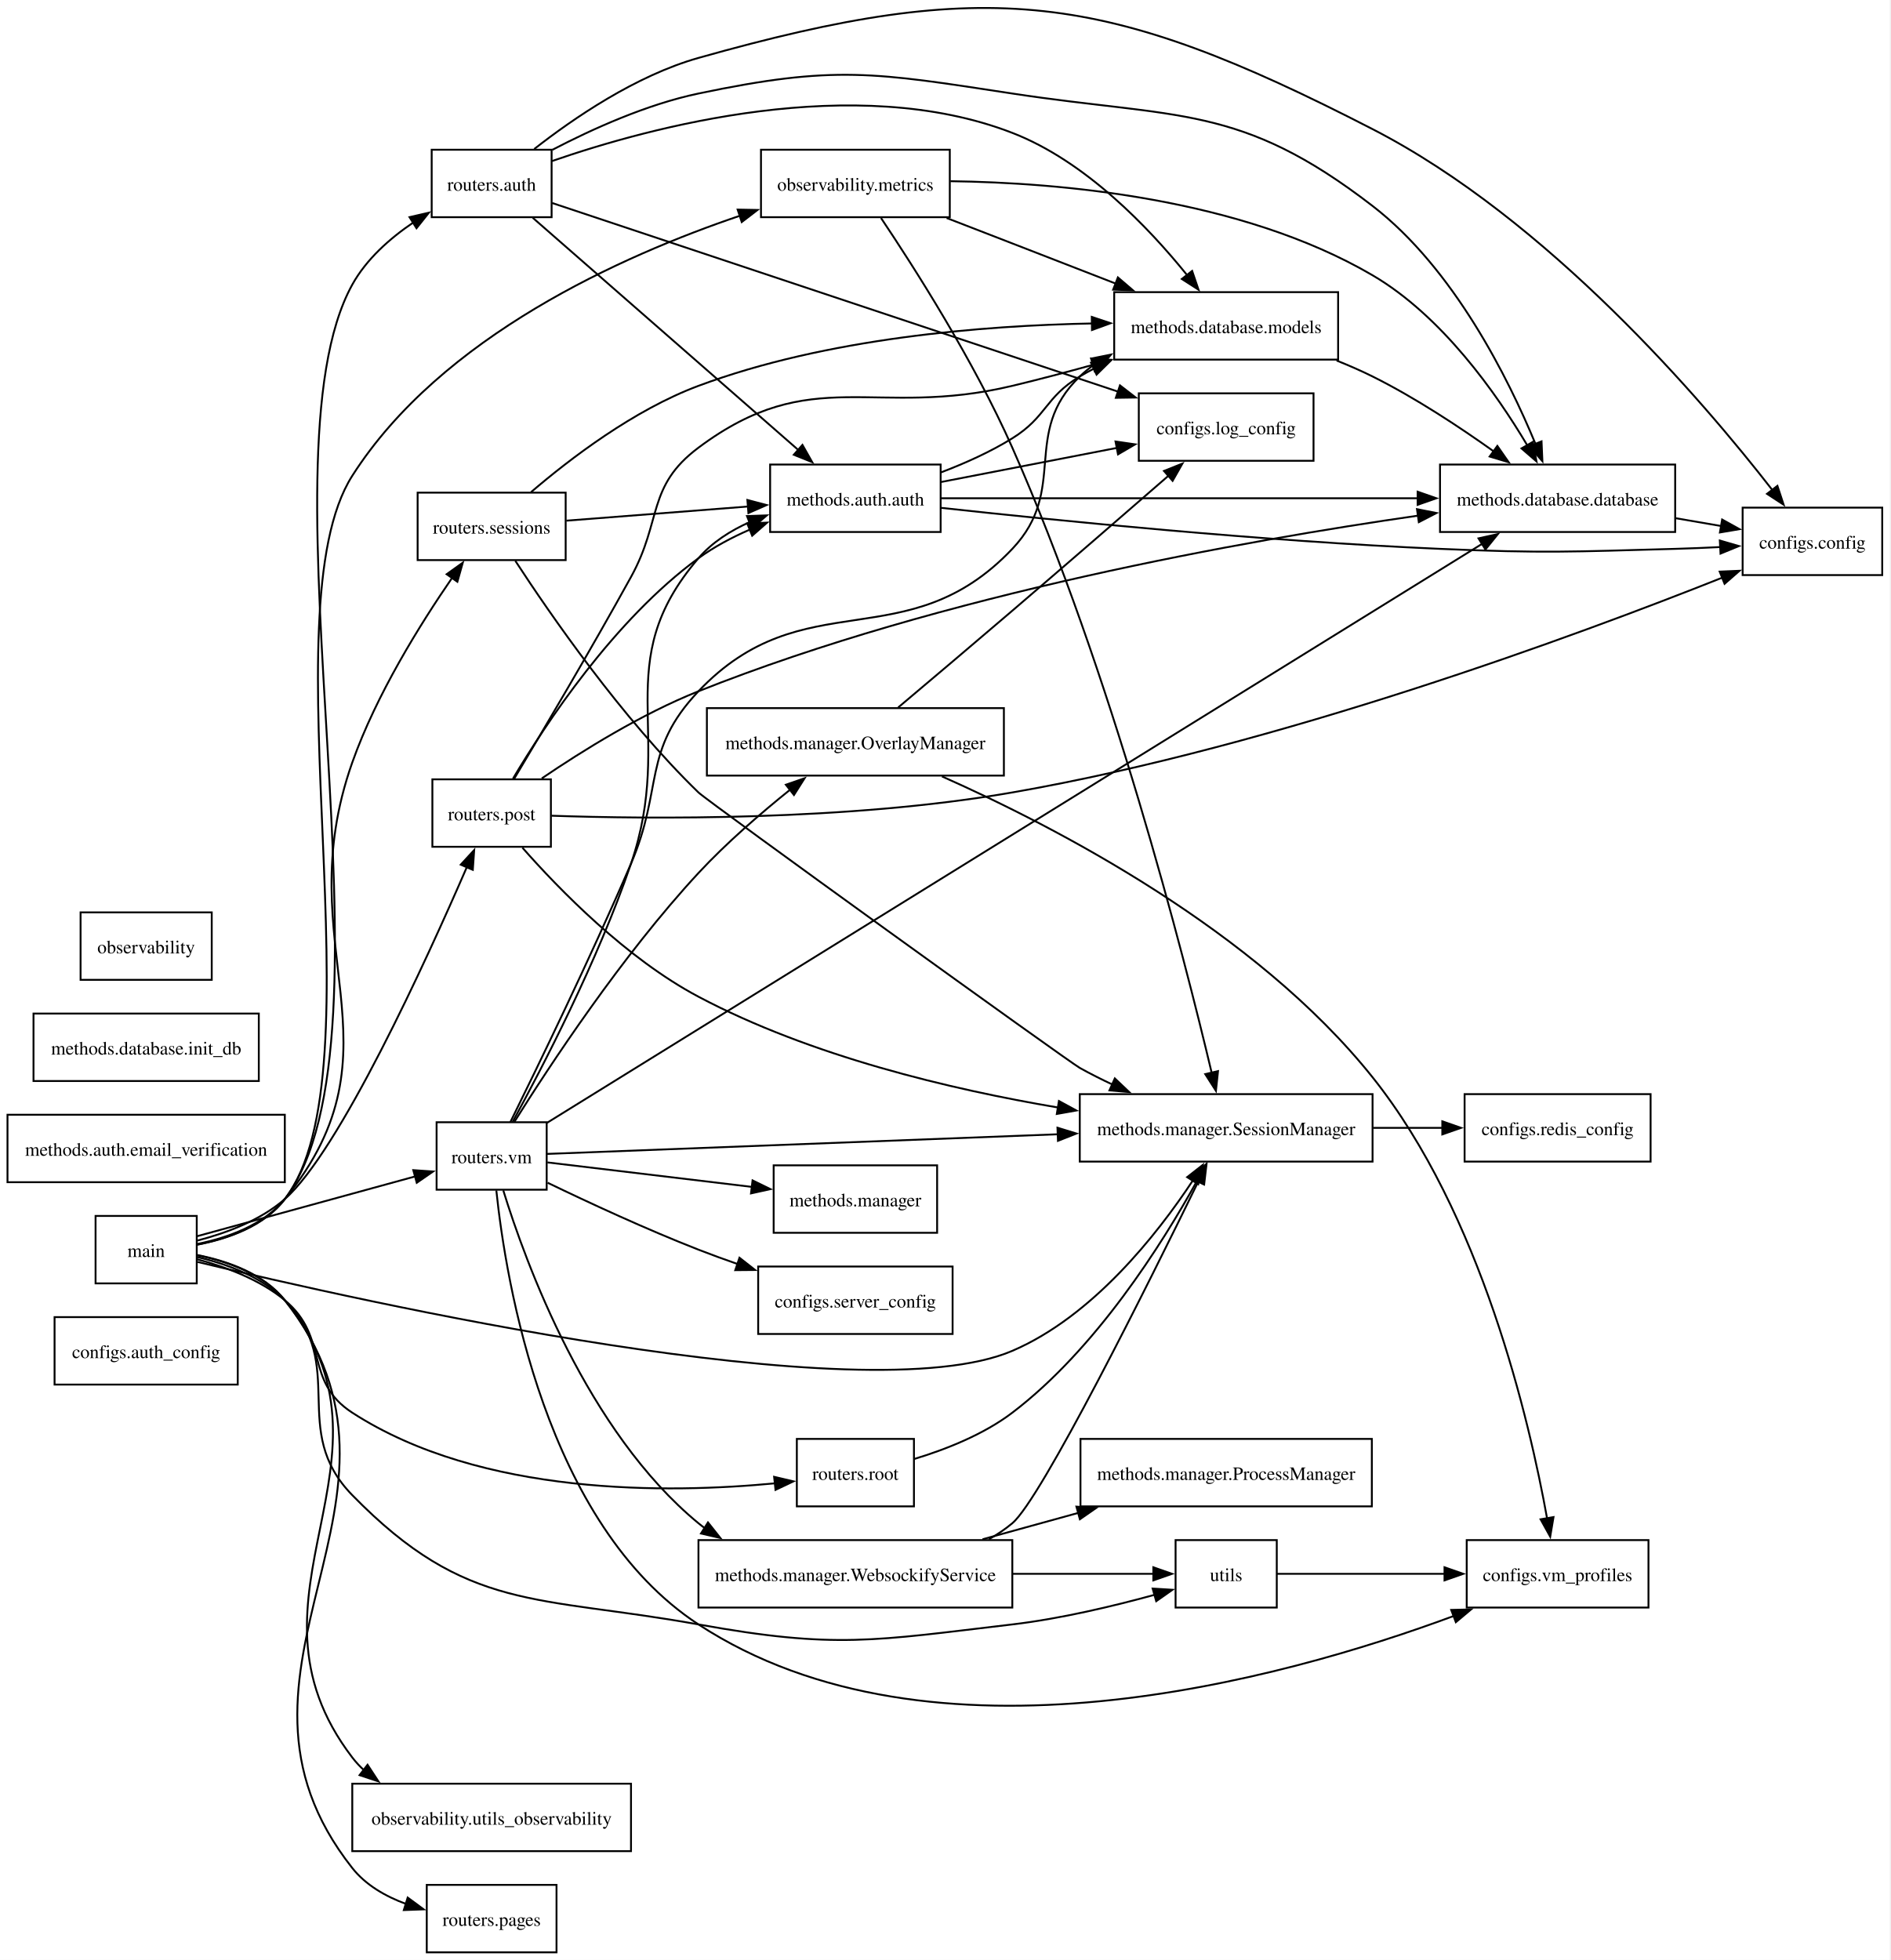
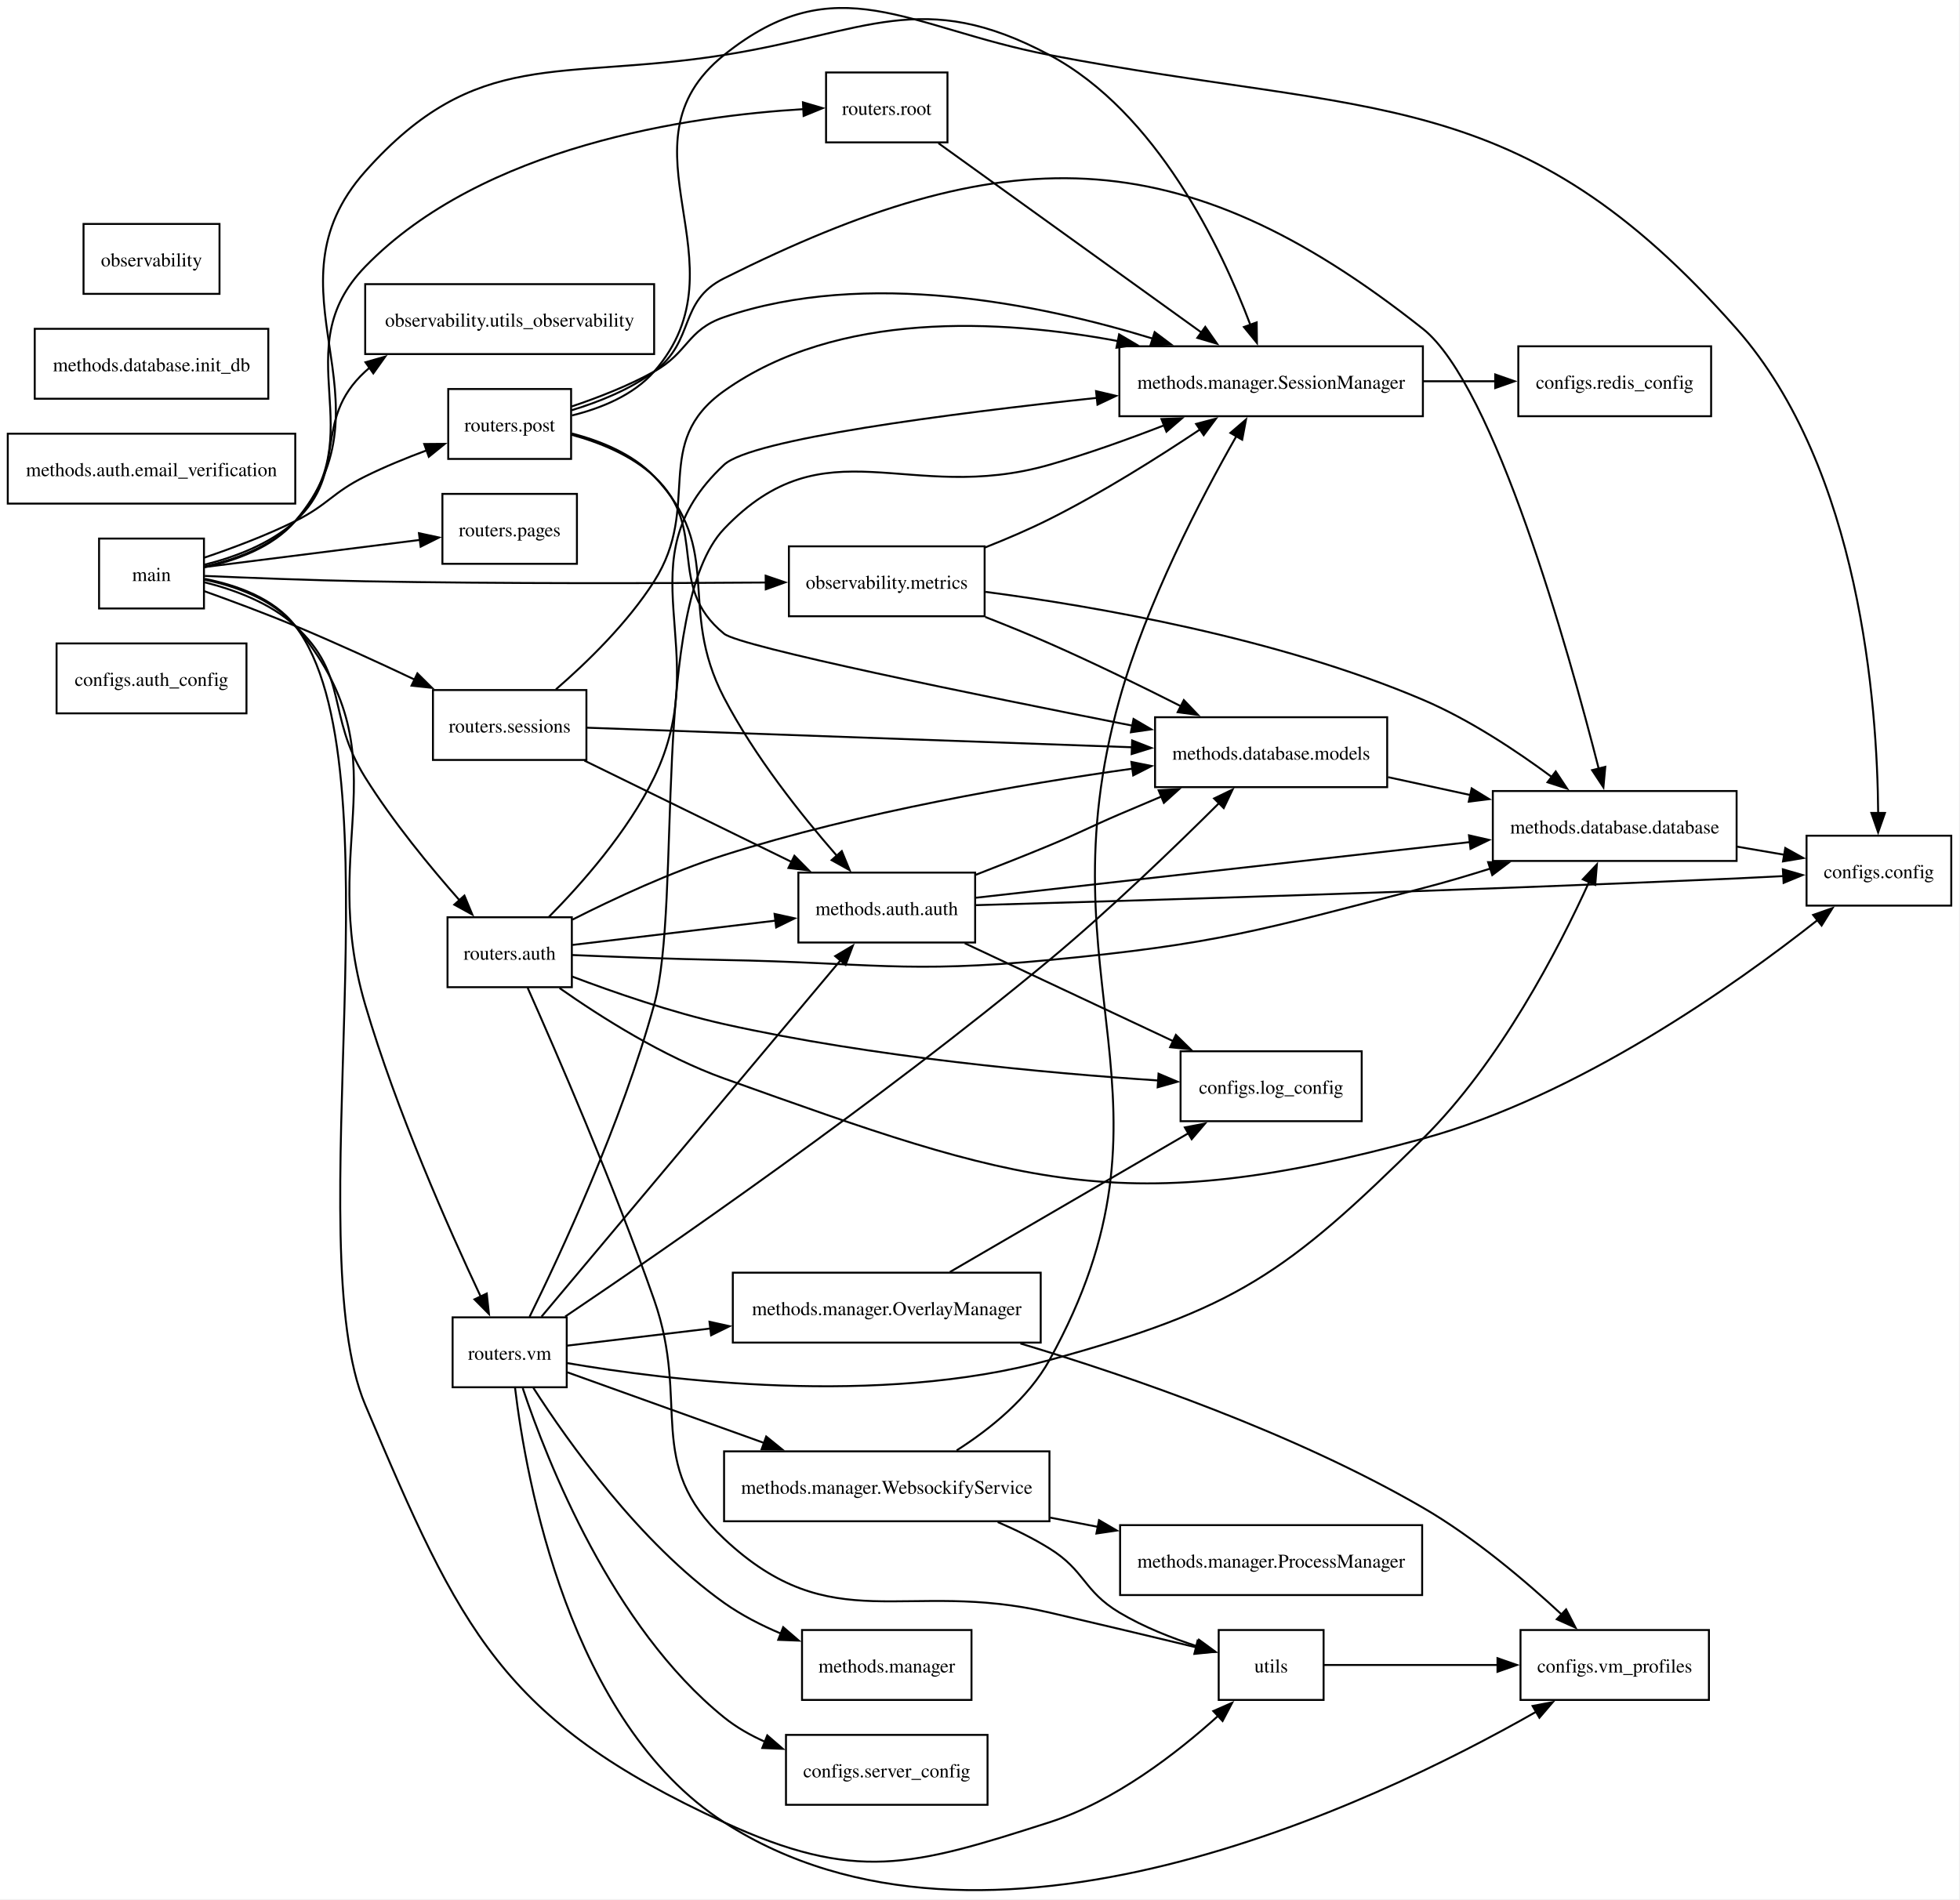
- <svg xmlns="http://www.w3.org/2000/svg" width="1009pt" height="1046pt" viewBox="0.00 0.00 1009.00 1046.00">
-   <g id="graph0" class="graph" transform="scale(1 1) rotate(0) translate(4 1041.91)">
-     <polygon fill="white" stroke="none" points="-4,4 -4,-1041.91 1004.5,-1041.91 1004.5,4 -4,4" />
+ <svg xmlns="http://www.w3.org/2000/svg" width="1009pt" height="978pt" viewBox="0.00 0.00 1009.00 978.00">
+   <g id="graph0" class="graph" transform="scale(1 1) rotate(0) translate(4 973.88)">
+     <polygon fill="white" stroke="none" points="-4,4 -4,-973.88 1004.5,-973.88 1004.5,4 -4,4" />
    <g id="node1" class="node">
-       <polygon fill="none" stroke="black" points="122.88,-339 25.12,-339 25.12,-303 122.88,-303 122.88,-339" />
-       <text xml:space="preserve" text-anchor="middle" x="74" y="-317.12" font-family="Times,serif" font-size="10.00">configs.auth_config</text>
+       <polygon fill="none" stroke="black" points="122.88,-642.57 25.12,-642.57 25.12,-606.57 122.88,-606.57 122.88,-642.57" />
+       <text xml:space="preserve" text-anchor="middle" x="74" y="-620.7" font-family="Times,serif" font-size="10.00">configs.auth_config</text>
    </g>
    <g id="node2" class="node">
-       <polygon fill="none" stroke="black" points="1000.5,-771 926,-771 926,-735 1000.5,-735 1000.5,-771" />
-       <text xml:space="preserve" text-anchor="middle" x="963.25" y="-749.12" font-family="Times,serif" font-size="10.00">configs.config</text>
+       <polygon fill="none" stroke="black" points="1000.5,-543.57 926,-543.57 926,-507.57 1000.5,-507.57 1000.5,-543.57" />
+       <text xml:space="preserve" text-anchor="middle" x="963.25" y="-521.7" font-family="Times,serif" font-size="10.00">configs.config</text>
    </g>
    <g id="node3" class="node">
-       <polygon fill="none" stroke="black" points="697,-832 603.75,-832 603.75,-796 697,-796 697,-832" />
-       <text xml:space="preserve" text-anchor="middle" x="650.38" y="-810.12" font-family="Times,serif" font-size="10.00">configs.log_config</text>
+       <polygon fill="none" stroke="black" points="697,-432.57 603.75,-432.57 603.75,-396.57 697,-396.57 697,-432.57" />
+       <text xml:space="preserve" text-anchor="middle" x="650.38" y="-410.7" font-family="Times,serif" font-size="10.00">configs.log_config</text>
    </g>
    <g id="node4" class="node">
-       <polygon fill="none" stroke="black" points="876.88,-458 777.62,-458 777.62,-422 876.88,-422 876.88,-458" />
-       <text xml:space="preserve" text-anchor="middle" x="827.25" y="-436.12" font-family="Times,serif" font-size="10.00">configs.redis_config</text>
+       <polygon fill="none" stroke="black" points="876.88,-795.57 777.62,-795.57 777.62,-759.57 876.88,-759.57 876.88,-795.57" />
+       <text xml:space="preserve" text-anchor="middle" x="827.25" y="-773.7" font-family="Times,serif" font-size="10.00">configs.redis_config</text>
    </g>
    <g id="node5" class="node">
-       <polygon fill="none" stroke="black" points="504.38,-366 400.62,-366 400.62,-330 504.38,-330 504.38,-366" />
-       <text xml:space="preserve" text-anchor="middle" x="452.5" y="-344.12" font-family="Times,serif" font-size="10.00">configs.server_config</text>
+       <polygon fill="none" stroke="black" points="504.38,-80.57 400.62,-80.57 400.62,-44.57 504.38,-44.57 504.38,-80.57" />
+       <text xml:space="preserve" text-anchor="middle" x="452.5" y="-58.7" font-family="Times,serif" font-size="10.00">configs.server_config</text>
    </g>
    <g id="node6" class="node">
-       <polygon fill="none" stroke="black" points="875.75,-220 778.75,-220 778.75,-184 875.75,-184 875.75,-220" />
-       <text xml:space="preserve" text-anchor="middle" x="827.25" y="-198.12" font-family="Times,serif" font-size="10.00">configs.vm_profiles</text>
+       <polygon fill="none" stroke="black" points="875.75,-134.57 778.75,-134.57 778.75,-98.57 875.75,-98.57 875.75,-134.57" />
+       <text xml:space="preserve" text-anchor="middle" x="827.25" y="-112.7" font-family="Times,serif" font-size="10.00">configs.vm_profiles</text>
    </g>
    <g id="node7" class="node">
-       <polygon fill="none" stroke="black" points="101,-393 47,-393 47,-357 101,-357 101,-393" />
-       <text xml:space="preserve" text-anchor="middle" x="74" y="-371.12" font-family="Times,serif" font-size="10.00">main</text>
+       <polygon fill="none" stroke="black" points="101,-696.57 47,-696.57 47,-660.57 101,-660.57 101,-696.57" />
+       <text xml:space="preserve" text-anchor="middle" x="74" y="-674.7" font-family="Times,serif" font-size="10.00">main</text>
    </g>
    <g id="node16" class="node">
-       <polygon fill="none" stroke="black" points="728.5,-458 572.25,-458 572.25,-422 728.5,-422 728.5,-458" />
-       <text xml:space="preserve" text-anchor="middle" x="650.38" y="-436.12" font-family="Times,serif" font-size="10.00">methods.manager.SessionManager</text>
+       <polygon fill="none" stroke="black" points="728.5,-795.57 572.25,-795.57 572.25,-759.57 728.5,-759.57 728.5,-795.57" />
+       <text xml:space="preserve" text-anchor="middle" x="650.38" y="-773.7" font-family="Times,serif" font-size="10.00">methods.manager.SessionManager</text>
    </g>
    <g id="edge1" class="edge">
-       <path fill="none" stroke="black" d="M101.47,-368.44C187.29,-347.71 456.88,-286.94 536.25,-321 579.13,-339.4 613.43,-382.93 632.59,-411.92" />
-       <polygon fill="black" stroke="black" points="629.56,-413.7 637.9,-420.23 635.46,-409.92 629.56,-413.7" />
+       <path fill="none" stroke="black" d="M101.28,-681.82C117.08,-685.16 136.33,-691.91 148,-705.57 200.99,-767.61 129.77,-824.62 184,-885.57 241.39,-950.08 283.48,-932.08 368.75,-945.57 442.28,-957.22 470.53,-980.55 536.25,-945.57 591.6,-916.12 624.73,-846.19 639.74,-806.46" />
+       <polygon fill="black" stroke="black" points="642.94,-807.89 643.06,-797.3 636.36,-805.51 642.94,-807.89" />
    </g>
    <g id="node19" class="node">
-       <polygon fill="none" stroke="black" points="502.88,-962 402.12,-962 402.12,-926 502.88,-926 502.88,-962" />
-       <text xml:space="preserve" text-anchor="middle" x="452.5" y="-940.12" font-family="Times,serif" font-size="10.00">observability.metrics</text>
+       <polygon fill="none" stroke="black" points="502.88,-692.57 402.12,-692.57 402.12,-656.57 502.88,-656.57 502.88,-692.57" />
+       <text xml:space="preserve" text-anchor="middle" x="452.5" y="-670.7" font-family="Times,serif" font-size="10.00">observability.metrics</text>
    </g>
    <g id="edge2" class="edge">
-       <path fill="none" stroke="black" d="M101.42,-377.77C117.49,-380.91 136.97,-387.64 148,-402 200.46,-470.33 137.66,-715.37 184,-788 231.43,-862.33 327.88,-905.45 391.08,-926.84" />
-       <polygon fill="black" stroke="black" points="389.66,-930.06 400.26,-929.86 391.85,-923.41 389.66,-930.06" />
+       <path fill="none" stroke="black" d="M101.42,-677.33C123.49,-676.36 155.79,-675.09 184,-674.57 254.73,-673.28 335.99,-673.52 390.22,-673.94" />
+       <polygon fill="black" stroke="black" points="390.16,-677.44 400.19,-674.02 390.22,-670.44 390.16,-677.44" />
    </g>
    <g id="node20" class="node">
-       <polygon fill="none" stroke="black" points="332.75,-90 184,-90 184,-54 332.75,-54 332.75,-90" />
-       <text xml:space="preserve" text-anchor="middle" x="258.38" y="-68.12" font-family="Times,serif" font-size="10.00">observability.utils_observability</text>
+       <polygon fill="none" stroke="black" points="332.75,-827.57 184,-827.57 184,-791.57 332.75,-791.57 332.75,-827.57" />
+       <text xml:space="preserve" text-anchor="middle" x="258.38" y="-805.7" font-family="Times,serif" font-size="10.00">observability.utils_observability</text>
    </g>
    <g id="edge3" class="edge">
-       <path fill="none" stroke="black" d="M101.16,-372.03C117.13,-368.8 136.59,-362.06 148,-348 217.06,-262.87 117.4,-191.06 184,-104 185.94,-101.46 188.12,-99.13 190.49,-96.97" />
-       <polygon fill="black" stroke="black" points="192.15,-100.11 197.95,-91.24 187.89,-94.56 192.15,-100.11" />
+       <path fill="none" stroke="black" d="M101.25,-683.11C116.45,-686.9 135.07,-693.68 148,-705.57 175.8,-731.16 156.18,-757.02 184,-782.57 184.77,-783.28 185.55,-783.96 186.35,-784.63" />
+       <polygon fill="black" stroke="black" points="184.14,-787.35 194.33,-790.26 188.18,-781.63 184.14,-787.35" />
    </g>
    <g id="node21" class="node">
-       <polygon fill="none" stroke="black" points="290.38,-962 226.38,-962 226.38,-926 290.38,-926 290.38,-962" />
-       <text xml:space="preserve" text-anchor="middle" x="258.38" y="-940.12" font-family="Times,serif" font-size="10.00">routers.auth</text>
+       <polygon fill="none" stroke="black" points="290.38,-501.57 226.38,-501.57 226.38,-465.57 290.38,-465.57 290.38,-501.57" />
+       <text xml:space="preserve" text-anchor="middle" x="258.38" y="-479.7" font-family="Times,serif" font-size="10.00">routers.auth</text>
    </g>
    <g id="edge4" class="edge">
-       <path fill="none" stroke="black" d="M101.16,-377.62C117.33,-380.71 137.03,-387.42 148,-402 213.38,-488.89 131.39,-794.83 184,-890 191.5,-903.57 204.01,-914.66 216.6,-923.19" />
-       <polygon fill="black" stroke="black" points="214.55,-926.03 224.88,-928.4 218.28,-920.11 214.55,-926.03" />
+       <path fill="none" stroke="black" d="M101.27,-674.06C116.48,-670.28 135.1,-663.5 148,-651.57 176.03,-625.65 163.78,-605.96 184,-573.57 198.18,-550.86 217.41,-527.48 232.62,-510.25" />
+       <polygon fill="black" stroke="black" points="235.08,-512.74 239.15,-502.96 229.87,-508.07 235.08,-512.74" />
    </g>
    <g id="node22" class="node">
-       <polygon fill="none" stroke="black" points="293,-36 223.75,-36 223.75,0 293,0 293,-36" />
-       <text xml:space="preserve" text-anchor="middle" x="258.38" y="-14.12" font-family="Times,serif" font-size="10.00">routers.pages</text>
+       <polygon fill="none" stroke="black" points="293,-719.57 223.75,-719.57 223.75,-683.57 293,-683.57 293,-719.57" />
+       <text xml:space="preserve" text-anchor="middle" x="258.38" y="-697.7" font-family="Times,serif" font-size="10.00">routers.pages</text>
    </g>
    <g id="edge5" class="edge">
-       <path fill="none" stroke="black" d="M101.3,-372.14C117.32,-368.95 136.79,-362.22 148,-348 231.94,-241.48 99.97,-151.45 184,-45 191.19,-35.89 201.76,-29.85 212.66,-25.85" />
-       <polygon fill="black" stroke="black" points="213.57,-29.23 222.1,-22.94 211.51,-22.55 213.57,-29.23" />
+       <path fill="none" stroke="black" d="M101.13,-681.87C130.07,-685.52 177.24,-691.47 212.19,-695.88" />
+       <polygon fill="black" stroke="black" points="211.67,-699.34 222.03,-697.12 212.55,-692.39 211.67,-699.34" />
    </g>
    <g id="node23" class="node">
-       <polygon fill="none" stroke="black" points="290,-626 226.75,-626 226.75,-590 290,-590 290,-626" />
-       <text xml:space="preserve" text-anchor="middle" x="258.38" y="-604.12" font-family="Times,serif" font-size="10.00">routers.post</text>
+       <polygon fill="none" stroke="black" points="290,-773.57 226.75,-773.57 226.75,-737.57 290,-737.57 290,-773.57" />
+       <text xml:space="preserve" text-anchor="middle" x="258.38" y="-751.7" font-family="Times,serif" font-size="10.00">routers.post</text>
    </g>
    <g id="edge6" class="edge">
-       <path fill="none" stroke="black" d="M101.38,-379.87C116.44,-383.76 134.88,-390.53 148,-402 176.98,-427.34 223.24,-528.66 245.13,-579.13" />
-       <polygon fill="black" stroke="black" points="241.89,-580.46 249.06,-588.26 248.32,-577.69 241.89,-580.46" />
+       <path fill="none" stroke="black" d="M101.24,-686.76C115.4,-691.55 133,-698.12 148,-705.57 165,-714.03 166.99,-720.14 184,-728.57 194.02,-733.54 205.19,-738.11 215.73,-742.02" />
+       <polygon fill="black" stroke="black" points="214.39,-745.26 224.99,-745.34 216.75,-738.67 214.39,-745.26" />
    </g>
    <g id="node24" class="node">
-       <polygon fill="none" stroke="black" points="483.75,-274 421.25,-274 421.25,-238 483.75,-238 483.75,-274" />
-       <text xml:space="preserve" text-anchor="middle" x="452.5" y="-252.12" font-family="Times,serif" font-size="10.00">routers.root</text>
+       <polygon fill="none" stroke="black" points="483.75,-936.57 421.25,-936.57 421.25,-900.57 483.75,-900.57 483.75,-936.57" />
+       <text xml:space="preserve" text-anchor="middle" x="452.5" y="-914.7" font-family="Times,serif" font-size="10.00">routers.root</text>
    </g>
    <g id="edge7" class="edge">
-       <path fill="none" stroke="black" d="M101.17,-369.87C116.15,-365.9 134.58,-359.13 148,-348 171.94,-328.15 157.9,-304.91 184,-288 253.09,-243.26 353.6,-244.91 409.68,-250.31" />
-       <polygon fill="black" stroke="black" points="409.13,-253.77 419.44,-251.35 409.87,-246.81 409.13,-253.77" />
+       <path fill="none" stroke="black" d="M101.3,-682.19C116.91,-685.66 135.94,-692.43 148,-705.57 188.82,-750.07 141.93,-793.26 184,-836.57 244.47,-898.84 350.85,-914.13 409.59,-917.69" />
+       <polygon fill="black" stroke="black" points="409.35,-921.18 419.51,-918.2 409.7,-914.19 409.35,-921.18" />
    </g>
    <g id="node25" class="node">
-       <polygon fill="none" stroke="black" points="297.88,-779 218.88,-779 218.88,-743 297.88,-743 297.88,-779" />
-       <text xml:space="preserve" text-anchor="middle" x="258.38" y="-757.12" font-family="Times,serif" font-size="10.00">routers.sessions</text>
+       <polygon fill="none" stroke="black" points="297.88,-618.57 218.88,-618.57 218.88,-582.57 297.88,-582.57 297.88,-618.57" />
+       <text xml:space="preserve" text-anchor="middle" x="258.38" y="-596.7" font-family="Times,serif" font-size="10.00">routers.sessions</text>
    </g>
    <g id="edge8" class="edge">
-       <path fill="none" stroke="black" d="M101.49,-378.07C117.37,-381.34 136.63,-388.08 148,-402 214.29,-483.15 149.02,-536.23 184,-635 196.85,-671.28 220.32,-708.91 237.26,-733.49" />
-       <polygon fill="black" stroke="black" points="234.37,-735.46 242.98,-741.63 240.09,-731.44 234.37,-735.46" />
+       <path fill="none" stroke="black" d="M101.22,-669.47C115.21,-664.46 132.66,-657.97 148,-651.57 168.39,-643.07 190.55,-632.91 209.55,-623.91" />
+       <polygon fill="black" stroke="black" points="210.87,-627.16 218.39,-619.7 207.85,-620.84 210.87,-627.16" />
    </g>
    <g id="node26" class="node">
-       <polygon fill="none" stroke="black" points="287.75,-443 229,-443 229,-407 287.75,-407 287.75,-443" />
-       <text xml:space="preserve" text-anchor="middle" x="258.38" y="-421.12" font-family="Times,serif" font-size="10.00">routers.vm</text>
+       <polygon fill="none" stroke="black" points="287.75,-295.57 229,-295.57 229,-259.57 287.75,-259.57 287.75,-295.57" />
+       <text xml:space="preserve" text-anchor="middle" x="258.38" y="-273.7" font-family="Times,serif" font-size="10.00">routers.vm</text>
    </g>
    <g id="edge9" class="edge">
-       <path fill="none" stroke="black" d="M101.13,-382.16C131.61,-390.52 182.34,-404.43 217.69,-414.12" />
-       <polygon fill="black" stroke="black" points="216.56,-417.44 227.13,-416.71 218.41,-410.69 216.56,-417.44" />
+       <path fill="none" stroke="black" d="M101.35,-675.39C117.18,-672.08 136.43,-665.33 148,-651.57 204.75,-584.14 159.15,-541.13 184,-456.57 200.06,-401.91 227.06,-341.09 243.44,-306.28" />
+       <polygon fill="black" stroke="black" points="246.58,-307.83 247.71,-297.3 240.26,-304.83 246.58,-307.83" />
    </g>
    <g id="node27" class="node">
-       <polygon fill="none" stroke="black" points="677.38,-220 623.38,-220 623.38,-184 677.38,-184 677.38,-220" />
-       <text xml:space="preserve" text-anchor="middle" x="650.38" y="-198.12" font-family="Times,serif" font-size="10.00">utils</text>
+       <polygon fill="none" stroke="black" points="677.38,-134.57 623.38,-134.57 623.38,-98.57 677.38,-98.57 677.38,-134.57" />
+       <text xml:space="preserve" text-anchor="middle" x="650.38" y="-112.7" font-family="Times,serif" font-size="10.00">utils</text>
    </g>
    <g id="edge10" class="edge">
-       <path fill="none" stroke="black" d="M101.36,-371.02C116.79,-367.42 135.62,-360.65 148,-348 182.22,-313.05 149.83,-279 184,-244 245.22,-181.28 282.5,-190.58 368.75,-175 442.01,-161.77 462.32,-166.3 536.25,-175 562.04,-178.03 590.46,-184.83 612.36,-190.85" />
-       <polygon fill="black" stroke="black" points="611.14,-194.14 621.72,-193.49 613.04,-187.4 611.14,-194.14" />
+       <path fill="none" stroke="black" d="M101.44,-675.82C117.51,-672.68 137,-665.96 148,-651.57 202.36,-580.51 149.18,-332.99 184,-250.57 233.03,-134.52 254.26,-88.15 368.75,-35.57 436.4,-4.51 465.37,-12.82 536.25,-35.57 569.8,-46.35 601.86,-71.15 623.22,-90.49" />
+       <polygon fill="black" stroke="black" points="620.6,-92.84 630.31,-97.09 625.37,-87.72 620.6,-92.84" />
    </g>
    <g id="node8" class="node">
-       <polygon fill="none" stroke="black" points="498,-794 407,-794 407,-758 498,-758 498,-794" />
-       <text xml:space="preserve" text-anchor="middle" x="452.5" y="-772.12" font-family="Times,serif" font-size="10.00">methods.auth.auth</text>
+       <polygon fill="none" stroke="black" points="498,-524.57 407,-524.57 407,-488.57 498,-488.57 498,-524.57" />
+       <text xml:space="preserve" text-anchor="middle" x="452.5" y="-502.7" font-family="Times,serif" font-size="10.00">methods.auth.auth</text>
    </g>
    <g id="edge11" class="edge">
-       <path fill="none" stroke="black" d="M498.49,-770.86C558.89,-764.25 669.61,-753.11 764.5,-749 820.23,-746.59 834.24,-747.46 890,-749 897.85,-749.22 906.18,-749.57 914.28,-749.97" />
-       <polygon fill="black" stroke="black" points="913.83,-753.45 924,-750.49 914.2,-746.46 913.83,-753.45" />
+       <path fill="none" stroke="black" d="M498.44,-507.81C577.59,-510.05 747.02,-515.16 890,-521.57 897.85,-521.93 906.17,-522.35 914.27,-522.78" />
+       <polygon fill="black" stroke="black" points="913.81,-526.26 923.99,-523.31 914.2,-519.27 913.81,-526.26" />
    </g>
    <g id="edge12" class="edge">
-       <path fill="none" stroke="black" d="M498.44,-784.72C526.28,-790.12 562.3,-797.11 592.17,-802.9" />
-       <polygon fill="black" stroke="black" points="591.32,-806.3 601.8,-804.77 592.65,-799.43 591.32,-806.3" />
+       <path fill="none" stroke="black" d="M492.67,-488.18C523.49,-473.7 566.65,-453.43 599.87,-437.83" />
+       <polygon fill="black" stroke="black" points="601.34,-441 608.91,-433.58 598.37,-434.67 601.34,-441" />
    </g>
    <g id="node10" class="node">
-       <polygon fill="none" stroke="black" points="890,-794 764.5,-794 764.5,-758 890,-758 890,-794" />
-       <text xml:space="preserve" text-anchor="middle" x="827.25" y="-772.12" font-family="Times,serif" font-size="10.00">methods.database.database</text>
+       <polygon fill="none" stroke="black" points="890,-566.57 764.5,-566.57 764.5,-530.57 890,-530.57 890,-566.57" />
+       <text xml:space="preserve" text-anchor="middle" x="827.25" y="-544.7" font-family="Times,serif" font-size="10.00">methods.database.database</text>
    </g>
    <g id="edge13" class="edge">
-       <path fill="none" stroke="black" d="M498.46,-776C561.54,-776 677.06,-776 752.74,-776" />
-       <polygon fill="black" stroke="black" points="752.55,-779.5 762.55,-776 752.55,-772.5 752.55,-779.5" />
+       <path fill="none" stroke="black" d="M498.46,-511.64C561.54,-518.75 677.06,-531.76 752.74,-540.29" />
+       <polygon fill="black" stroke="black" points="752.23,-543.76 762.56,-541.4 753.02,-536.8 752.23,-543.76" />
    </g>
    <g id="node12" class="node">
-       <polygon fill="none" stroke="black" points="710.12,-886 590.62,-886 590.62,-850 710.12,-850 710.12,-886" />
-       <text xml:space="preserve" text-anchor="middle" x="650.38" y="-864.12" font-family="Times,serif" font-size="10.00">methods.database.models</text>
+       <polygon fill="none" stroke="black" points="710.12,-604.57 590.62,-604.57 590.62,-568.57 710.12,-568.57 710.12,-604.57" />
+       <text xml:space="preserve" text-anchor="middle" x="650.38" y="-582.7" font-family="Times,serif" font-size="10.00">methods.database.models</text>
    </g>
    <g id="edge14" class="edge">
-       <path fill="none" stroke="black" d="M498.33,-789.86C511.05,-794.7 524.6,-800.77 536.25,-808 554.69,-819.45 553.63,-829.85 572.25,-841 574.7,-842.47 577.24,-843.87 579.84,-845.21" />
-       <polygon fill="black" stroke="black" points="578.22,-848.31 588.76,-849.42 581.21,-841.99 578.22,-848.31" />
+       <path fill="none" stroke="black" d="M498.32,-523.45C510.66,-528.22 524.02,-533.49 536.25,-538.57 552.42,-545.29 556.16,-547.66 572.25,-554.57 579.23,-557.57 586.58,-560.69 593.87,-563.74" />
+       <polygon fill="black" stroke="black" points="592.46,-566.94 603.04,-567.57 595.16,-560.48 592.46,-566.94" />
    </g>
    <g id="node9" class="node">
-       <polygon fill="none" stroke="black" points="148,-447 0,-447 0,-411 148,-411 148,-447" />
-       <text xml:space="preserve" text-anchor="middle" x="74" y="-425.12" font-family="Times,serif" font-size="10.00">methods.auth.email_verification</text>
+       <polygon fill="none" stroke="black" points="148,-750.57 0,-750.57 0,-714.57 148,-714.57 148,-750.57" />
+       <text xml:space="preserve" text-anchor="middle" x="74" y="-728.7" font-family="Times,serif" font-size="10.00">methods.auth.email_verification</text>
    </g>
    <g id="edge15" class="edge">
-       <path fill="none" stroke="black" d="M890.15,-765.38C898.35,-763.97 906.66,-762.54 914.57,-761.18" />
-       <polygon fill="black" stroke="black" points="915.06,-764.65 924.33,-759.51 913.88,-757.75 915.06,-764.65" />
+       <path fill="none" stroke="black" d="M890.15,-537.95C898.35,-536.54 906.66,-535.12 914.57,-533.76" />
+       <polygon fill="black" stroke="black" points="915.06,-537.23 924.33,-532.08 913.88,-530.33 915.06,-537.23" />
    </g>
    <g id="node11" class="node">
-       <polygon fill="none" stroke="black" points="134.12,-501 13.88,-501 13.88,-465 134.12,-465 134.12,-501" />
-       <text xml:space="preserve" text-anchor="middle" x="74" y="-479.12" font-family="Times,serif" font-size="10.00">methods.database.init_db</text>
+       <polygon fill="none" stroke="black" points="134.12,-804.57 13.88,-804.57 13.88,-768.57 134.12,-768.57 134.12,-804.57" />
+       <text xml:space="preserve" text-anchor="middle" x="74" y="-782.7" font-family="Times,serif" font-size="10.00">methods.database.init_db</text>
    </g>
    <g id="edge16" class="edge">
-       <path fill="none" stroke="black" d="M709.31,-849.5C715.88,-846.88 722.4,-844.03 728.5,-841 751.18,-829.71 774.89,-814.06 793.28,-800.94" />
-       <polygon fill="black" stroke="black" points="795.1,-803.94 801.15,-795.23 790.99,-798.27 795.1,-803.94" />
+       <path fill="none" stroke="black" d="M710.58,-573.71C724.18,-570.75 738.81,-567.58 752.93,-564.51" />
+       <polygon fill="black" stroke="black" points="753.61,-567.94 762.64,-562.4 752.12,-561.1 753.61,-567.94" />
    </g>
    <g id="node13" class="node">
-       <polygon fill="none" stroke="black" points="496.12,-420 408.88,-420 408.88,-384 496.12,-384 496.12,-420" />
-       <text xml:space="preserve" text-anchor="middle" x="452.5" y="-398.12" font-family="Times,serif" font-size="10.00">methods.manager</text>
+       <polygon fill="none" stroke="black" points="496.12,-134.57 408.88,-134.57 408.88,-98.57 496.12,-98.57 496.12,-134.57" />
+       <text xml:space="preserve" text-anchor="middle" x="452.5" y="-112.7" font-family="Times,serif" font-size="10.00">methods.manager</text>
    </g>
    <g id="node14" class="node">
-       <polygon fill="none" stroke="black" points="531.75,-664 373.25,-664 373.25,-628 531.75,-628 531.75,-664" />
-       <text xml:space="preserve" text-anchor="middle" x="452.5" y="-642.12" font-family="Times,serif" font-size="10.00">methods.manager.OverlayManager</text>
+       <polygon fill="none" stroke="black" points="531.75,-318.57 373.25,-318.57 373.25,-282.57 531.75,-282.57 531.75,-318.57" />
+       <text xml:space="preserve" text-anchor="middle" x="452.5" y="-296.7" font-family="Times,serif" font-size="10.00">methods.manager.OverlayManager</text>
    </g>
    <g id="edge17" class="edge">
-       <path fill="none" stroke="black" d="M475.34,-664.35C492.06,-678.43 515.67,-698.38 536.25,-716 564.65,-740.32 596.87,-768.26 619.64,-788.07" />
-       <polygon fill="black" stroke="black" points="617.19,-790.58 627.03,-794.51 621.79,-785.3 617.19,-790.58" />
+       <path fill="none" stroke="black" d="M484.97,-318.89C518.28,-338.28 571.02,-368.97 607.75,-390.35" />
+       <polygon fill="black" stroke="black" points="605.95,-393.35 616.35,-395.35 609.47,-387.3 605.95,-393.35" />
    </g>
    <g id="edge18" class="edge">
-       <path fill="none" stroke="black" d="M498.7,-627.56C559.13,-600.74 665.87,-545.47 728.5,-467 786.53,-394.29 812.24,-283.8 821.66,-231.47" />
-       <polygon fill="black" stroke="black" points="825.07,-232.28 823.31,-221.83 818.17,-231.1 825.07,-232.28" />
+       <path fill="none" stroke="black" d="M521.29,-282.11C578.74,-264.88 662.11,-236.04 728.5,-197.57 754.84,-182.31 781.21,-159.94 799.92,-142.57" />
+       <polygon fill="black" stroke="black" points="802.23,-145.2 807.09,-135.78 797.42,-140.11 802.23,-145.2" />
    </g>
    <g id="node15" class="node">
-       <polygon fill="none" stroke="black" points="728.12,-274 572.62,-274 572.62,-238 728.12,-238 728.12,-274" />
-       <text xml:space="preserve" text-anchor="middle" x="650.38" y="-252.12" font-family="Times,serif" font-size="10.00">methods.manager.ProcessManager</text>
+       <polygon fill="none" stroke="black" points="728.12,-188.57 572.62,-188.57 572.62,-152.57 728.12,-152.57 728.12,-188.57" />
+       <text xml:space="preserve" text-anchor="middle" x="650.38" y="-166.7" font-family="Times,serif" font-size="10.00">methods.manager.ProcessManager</text>
    </g>
    <g id="edge19" class="edge">
-       <path fill="none" stroke="black" d="M728.84,-440C741.3,-440 754.04,-440 766.02,-440" />
-       <polygon fill="black" stroke="black" points="765.72,-443.5 775.72,-440 765.72,-436.5 765.72,-443.5" />
+       <path fill="none" stroke="black" d="M728.84,-777.57C741.3,-777.57 754.04,-777.57 766.02,-777.57" />
+       <polygon fill="black" stroke="black" points="765.72,-781.07 775.72,-777.57 765.72,-774.07 765.72,-781.07" />
    </g>
    <g id="node17" class="node">
-       <polygon fill="none" stroke="black" points="536.25,-220 368.75,-220 368.75,-184 536.25,-184 536.25,-220" />
-       <text xml:space="preserve" text-anchor="middle" x="452.5" y="-198.12" font-family="Times,serif" font-size="10.00">methods.manager.WebsockifyService</text>
+       <polygon fill="none" stroke="black" points="536.25,-226.57 368.75,-226.57 368.75,-190.57 536.25,-190.57 536.25,-226.57" />
+       <text xml:space="preserve" text-anchor="middle" x="452.5" y="-204.7" font-family="Times,serif" font-size="10.00">methods.manager.WebsockifyService</text>
    </g>
    <g id="edge20" class="edge">
-       <path fill="none" stroke="black" d="M520.36,-220.43C536.82,-224.97 554.58,-229.87 571.5,-234.53" />
-       <polygon fill="black" stroke="black" points="570.45,-237.87 581.02,-237.16 572.31,-231.12 570.45,-237.87" />
+       <path fill="none" stroke="black" d="M536.57,-192.46C544.74,-190.87 553.05,-189.26 561.27,-187.67" />
+       <polygon fill="black" stroke="black" points="561.77,-191.14 570.92,-185.8 560.43,-184.26 561.77,-191.14" />
    </g>
    <g id="edge21" class="edge">
-       <path fill="none" stroke="black" d="M523.78,-220.48C528.21,-222.97 532.43,-225.8 536.25,-229 551.75,-241.98 609.01,-357.07 635.62,-411.59" />
-       <polygon fill="black" stroke="black" points="632.33,-412.82 639.85,-420.28 638.62,-409.76 632.33,-412.82" />
+       <path fill="none" stroke="black" d="M488.49,-227.06C505.85,-238.14 525.37,-253.91 536.25,-273.57 609.8,-406.55 531.35,-467.23 572.25,-613.57 586.25,-663.67 614.33,-717.45 632.47,-749.27" />
+       <polygon fill="black" stroke="black" points="629.41,-750.97 637.44,-757.87 635.47,-747.47 629.41,-750.97" />
    </g>
    <g id="edge22" class="edge">
-       <path fill="none" stroke="black" d="M536.57,-202C562.66,-202 590.2,-202 611.54,-202" />
-       <polygon fill="black" stroke="black" points="611.5,-205.5 621.5,-202 611.5,-198.5 611.5,-205.5" />
+       <path fill="none" stroke="black" d="M509.62,-190.16C518.81,-186.23 528.01,-181.69 536.25,-176.57 554.69,-165.13 553.63,-154.72 572.25,-143.57 584.61,-136.17 599.31,-130.4 612.53,-126.12" />
+       <polygon fill="black" stroke="black" points="613.22,-129.57 621.77,-123.31 611.18,-122.87 613.22,-129.57" />
    </g>
    <g id="node18" class="node">
-       <polygon fill="none" stroke="black" points="109,-555 39,-555 39,-519 109,-519 109,-555" />
-       <text xml:space="preserve" text-anchor="middle" x="74" y="-533.12" font-family="Times,serif" font-size="10.00">observability</text>
+       <polygon fill="none" stroke="black" points="109,-858.57 39,-858.57 39,-822.57 109,-822.57 109,-858.57" />
+       <text xml:space="preserve" text-anchor="middle" x="74" y="-836.7" font-family="Times,serif" font-size="10.00">observability</text>
    </g>
    <g id="edge23" class="edge">
-       <path fill="none" stroke="black" d="M503.21,-945.21C561.16,-944.45 657.99,-936.29 728.5,-895 765.53,-873.32 794.55,-832.05 811.05,-804.28" />
-       <polygon fill="black" stroke="black" points="814.04,-806.09 815.99,-795.67 807.98,-802.6 814.04,-806.09" />
+       <path fill="none" stroke="black" d="M503.36,-669.12C559.79,-661.68 653.58,-645.47 728.5,-613.57 752.29,-603.44 776.51,-587.39 794.89,-573.77" />
+       <polygon fill="black" stroke="black" points="796.88,-576.66 802.73,-567.83 792.65,-571.08 796.88,-576.66" />
    </g>
    <g id="edge24" class="edge">
-       <path fill="none" stroke="black" d="M501.2,-925.57C512.68,-921.13 524.9,-916.4 536.25,-912 554.32,-904.99 574,-897.34 591.81,-890.42" />
-       <polygon fill="black" stroke="black" points="592.59,-893.87 600.64,-886.98 590.05,-887.34 592.59,-893.87" />
+       <path fill="none" stroke="black" d="M503.25,-656.18C514.19,-651.9 525.68,-647.23 536.25,-642.57 558.9,-632.61 583.58,-620.54 604.09,-610.16" />
+       <polygon fill="black" stroke="black" points="605.43,-613.41 612.75,-605.75 602.25,-607.17 605.43,-613.41" />
    </g>
    <g id="edge25" class="edge">
-       <path fill="none" stroke="black" d="M466.17,-925.58C483.79,-899.32 515.81,-849.21 536.25,-803 589.05,-683.62 627.78,-532.06 642.67,-469.28" />
-       <polygon fill="black" stroke="black" points="646.03,-470.29 644.91,-459.76 639.21,-468.69 646.03,-470.29" />
+       <path fill="none" stroke="black" d="M503.18,-692.01C514.24,-696.38 525.79,-701.33 536.25,-706.57 563.21,-720.09 591.98,-738.2 613.76,-752.75" />
+       <polygon fill="black" stroke="black" points="611.74,-755.61 621.99,-758.31 615.66,-749.81 611.74,-755.61" />
    </g>
    <g id="edge26" class="edge">
-       <path fill="none" stroke="black" d="M281.1,-962.37C302.01,-978.76 335.32,-1001.57 368.75,-1011 523.5,-1054.63 585.53,-1046.55 728.5,-973 822.15,-924.82 904.92,-827.89 941.83,-780.43" />
-       <polygon fill="black" stroke="black" points="944.56,-782.63 947.88,-772.56 939.01,-778.36 944.56,-782.63" />
+       <path fill="none" stroke="black" d="M284.06,-465.11C305.37,-450.14 337.55,-429.74 368.75,-418.57 519.85,-364.5 573.69,-345.29 728.5,-387.57 808.59,-409.45 889.15,-466.58 931.6,-500.07" />
+       <polygon fill="black" stroke="black" points="929.39,-502.78 939.38,-506.29 933.76,-497.31 929.39,-502.78" />
    </g>
    <g id="edge27" class="edge">
-       <path fill="none" stroke="black" d="M290.63,-933.58C356.28,-911.7 509.31,-860.69 592.72,-832.89" />
-       <polygon fill="black" stroke="black" points="593.7,-836.25 602.08,-829.77 591.49,-829.61 593.7,-836.25" />
+       <path fill="none" stroke="black" d="M290.46,-471.08C312.08,-462.89 341.75,-452.61 368.75,-446.57 445.08,-429.52 535.24,-421.29 592.36,-417.52" />
+       <polygon fill="black" stroke="black" points="592.41,-421.02 602.17,-416.89 591.97,-414.03 592.41,-421.02" />
    </g>
    <g id="edge28" class="edge">
-       <path fill="none" stroke="black" d="M280.3,-925.7C314.66,-895.66 383.11,-835.8 422.25,-801.58" />
-       <polygon fill="black" stroke="black" points="424.24,-804.49 429.46,-795.27 419.63,-799.22 424.24,-804.49" />
+       <path fill="none" stroke="black" d="M290.67,-487.32C318.95,-490.71 361.24,-495.77 395.36,-499.85" />
+       <polygon fill="black" stroke="black" points="394.74,-503.3 405.08,-501.02 395.57,-496.35 394.74,-503.3" />
    </g>
    <g id="edge29" class="edge">
-       <path fill="none" stroke="black" d="M290.75,-961.94C312.01,-973.02 341.15,-986.21 368.75,-992 441.61,-1007.28 462.66,-1003.22 536.25,-992 624.74,-978.51 657.61,-986.65 728.5,-932 771.9,-898.54 801.01,-839.93 815.51,-804.86" />
-       <polygon fill="black" stroke="black" points="818.68,-806.36 819.14,-795.77 812.18,-803.76 818.68,-806.36" />
+       <path fill="none" stroke="black" d="M290.48,-482.13C312.37,-481.2 342.34,-480.06 368.75,-479.57 443.18,-478.21 462.14,-472.51 536.25,-479.57 622.87,-487.83 644.26,-494.77 728.5,-516.57 739.83,-519.51 751.77,-523.04 763.26,-526.66" />
+       <polygon fill="black" stroke="black" points="762.07,-529.96 772.66,-529.69 764.22,-523.3 762.07,-529.96" />
    </g>
    <g id="edge30" class="edge">
-       <path fill="none" stroke="black" d="M290.52,-955.93C343.11,-974.17 452.02,-1003.6 536.25,-971 575.35,-955.87 609.24,-920.24 629.48,-895.14" />
-       <polygon fill="black" stroke="black" points="632.21,-897.33 635.62,-887.3 626.7,-893.02 632.21,-897.33" />
+       <path fill="none" stroke="black" d="M290.63,-500.33C312.08,-511.2 341.49,-524.91 368.75,-533.57 438.74,-555.82 521.69,-570.07 579.17,-578.12" />
+       <polygon fill="black" stroke="black" points="578.43,-581.55 588.81,-579.45 579.38,-574.62 578.43,-581.55" />
    </g>
    <g id="edge31" class="edge">
-       <path fill="none" stroke="black" d="M290.38,-606.58C341.88,-604.81 448.1,-603.67 536.25,-619 677.96,-643.65 838.01,-702.95 915.39,-733.73" />
-       <polygon fill="black" stroke="black" points="913.76,-736.85 924.34,-737.31 916.36,-730.35 913.76,-736.85" />
+       <path fill="none" stroke="black" d="M278.58,-501.75C295.39,-518.75 319.19,-545.65 332.75,-573.57 364.77,-639.53 315.17,-684.52 368.75,-734.57 382.8,-747.7 484.03,-760.81 560.91,-769.04" />
+       <polygon fill="black" stroke="black" points="560.24,-772.48 570.56,-770.05 560.98,-765.52 560.24,-772.48" />
    </g>
    <g id="edge32" class="edge">
-       <path fill="none" stroke="black" d="M269.78,-626.41C286.93,-655.24 323.74,-711.1 368.75,-744 377.06,-750.07 386.67,-755.16 396.34,-759.35" />
-       <polygon fill="black" stroke="black" points="394.8,-762.51 405.38,-763 397.42,-756.02 394.8,-762.51" />
+       <path fill="none" stroke="black" d="M267.62,-465.27C281.93,-433.13 311.82,-364.33 332.75,-304.57 351.58,-250.82 327.25,-220.59 368.75,-181.57 424.37,-129.29 461.9,-160.88 536.25,-143.57 561.42,-137.72 589.7,-130.97 611.69,-125.68" />
+       <polygon fill="black" stroke="black" points="612.51,-129.08 621.41,-123.34 610.87,-122.28 612.51,-129.08" />
    </g>
    <g id="edge33" class="edge">
-       <path fill="none" stroke="black" d="M285.13,-626.49C306.57,-641.07 338.38,-660.91 368.75,-673 498.91,-724.81 660.79,-753.51 752.94,-766.75" />
-       <polygon fill="black" stroke="black" points="752.21,-770.18 762.61,-768.12 753.19,-763.25 752.21,-770.18" />
+       <path fill="none" stroke="black" d="M290.43,-759.95C305.24,-763.61 322.04,-770.31 332.75,-782.57 381.55,-838.46 310.91,-899.11 368.75,-945.57 426.79,-992.19 463.14,-959.61 536.25,-945.57 702.47,-913.67 778.09,-931.54 890,-804.57 953.67,-732.34 962.44,-611.04 962.87,-555.27" />
+       <polygon fill="black" stroke="black" points="966.37,-555.29 962.85,-545.3 959.37,-555.31 966.37,-555.29" />
    </g>
    <g id="edge34" class="edge">
-       <path fill="none" stroke="black" d="M270.34,-626.21C284.92,-650.57 311.35,-695.21 332.75,-734 349.46,-764.29 341.05,-782.28 368.75,-803 429.51,-848.45 462.46,-818.33 536.25,-836 550.33,-839.37 565.29,-843.33 579.56,-847.29" />
-       <polygon fill="black" stroke="black" points="578.28,-850.57 588.86,-849.91 580.18,-843.83 578.28,-850.57" />
+       <path fill="none" stroke="black" d="M290.34,-750.69C304.96,-746.92 321.6,-740.26 332.75,-728.57 369.43,-690.14 344.22,-661.71 368.75,-614.57 384.42,-584.46 408.58,-554.12 426.76,-533.29" />
+       <polygon fill="black" stroke="black" points="429.35,-535.64 433.38,-525.84 424.12,-530.99 429.35,-535.64" />
    </g>
    <g id="edge35" class="edge">
-       <path fill="none" stroke="black" d="M274.8,-589.52C294.37,-567.29 330.23,-530.42 368.75,-510 428.64,-478.25 503.4,-460.52 560.7,-450.85" />
-       <polygon fill="black" stroke="black" points="561.12,-454.33 570.42,-449.27 559.99,-447.42 561.12,-454.33" />
+       <path fill="none" stroke="black" d="M290.24,-762.64C304.15,-766.86 320.23,-773.25 332.75,-782.57 354.14,-798.5 344.9,-818.65 368.75,-830.57 512.13,-902.27 602.87,-904.15 728.5,-804.57 765.29,-775.42 803.45,-639.09 819,-578.14" />
+       <polygon fill="black" stroke="black" points="822.39,-579.03 821.43,-568.48 815.6,-577.32 822.39,-579.03" />
    </g>
    <g id="edge36" class="edge">
-       <path fill="none" stroke="black" d="M483.89,-263.29C500.51,-268.32 520.8,-276.25 536.25,-288 580.91,-321.95 616.27,-378.12 634.9,-411.84" />
-       <polygon fill="black" stroke="black" points="631.81,-413.48 639.64,-420.61 637.97,-410.15 631.81,-413.48" />
+       <path fill="none" stroke="black" d="M290.16,-750.04C304.56,-746.11 321.06,-739.52 332.75,-728.57 361.51,-701.65 338.2,-672.45 368.75,-647.57 376.99,-640.87 498.71,-616.04 579.11,-600.2" />
+       <polygon fill="black" stroke="black" points="579.54,-603.68 588.68,-598.32 578.19,-596.82 579.54,-603.68" />
    </g>
    <g id="edge37" class="edge">
-       <path fill="none" stroke="black" d="M298.25,-764.04C326.18,-766.22 364.25,-769.19 395.46,-771.62" />
-       <polygon fill="black" stroke="black" points="394.86,-775.09 405.11,-772.38 395.41,-768.11 394.86,-775.09" />
+       <path fill="none" stroke="black" d="M290.29,-764.59C303.75,-769.1 319.46,-775.2 332.75,-782.57 350.47,-792.41 349.58,-804 368.75,-810.57 441.98,-835.7 531.58,-817.3 589.53,-799.5" />
+       <polygon fill="black" stroke="black" points="590.41,-802.89 598.88,-796.53 588.29,-796.22 590.41,-802.89" />
    </g>
    <g id="edge38" class="edge">
-       <path fill="none" stroke="black" d="M279.42,-779.29C300.14,-797.04 334.24,-823.12 368.75,-836 437.12,-861.52 520.84,-868.19 578.95,-869.29" />
-       <polygon fill="black" stroke="black" points="578.66,-872.79 588.71,-869.42 578.76,-865.79 578.66,-872.79" />
+       <path fill="none" stroke="black" d="M479.11,-900.14C513.86,-875.12 576.07,-830.34 614.9,-802.39" />
+       <polygon fill="black" stroke="black" points="616.46,-805.58 622.53,-796.9 612.37,-799.9 616.46,-805.58" />
    </g>
    <g id="edge39" class="edge">
-       <path fill="none" stroke="black" d="M271.01,-742.62C289.54,-714.17 327.87,-658.64 368.75,-619 373.76,-614.15 566.16,-475.4 572.25,-472 577.84,-468.87 583.81,-465.88 589.84,-463.05" />
-       <polygon fill="black" stroke="black" points="590.95,-466.39 598.64,-459.09 588.08,-460 590.95,-466.39" />
+       <path fill="none" stroke="black" d="M296.87,-582.23C327.32,-567.33 370.47,-546.22 403.45,-530.09" />
+       <polygon fill="black" stroke="black" points="404.96,-533.24 412.41,-525.7 401.89,-526.95 404.96,-533.24" />
    </g>
    <g id="edge40" class="edge">
-       <path fill="none" stroke="black" d="M288.24,-410.72C310.07,-400.18 340.94,-385.85 368.75,-375 375.48,-372.37 382.58,-369.79 389.69,-367.31" />
-       <polygon fill="black" stroke="black" points="390.64,-370.69 398.98,-364.15 388.39,-364.06 390.64,-370.69" />
+       <path fill="none" stroke="black" d="M298.2,-599.18C363.61,-596.83 496.7,-592.06 578.94,-589.1" />
+       <polygon fill="black" stroke="black" points="578.82,-592.61 588.69,-588.75 578.57,-585.61 578.82,-592.61" />
    </g>
    <g id="edge41" class="edge">
-       <path fill="none" stroke="black" d="M260.88,-406.58C265.92,-358.37 286.88,-228.55 368.75,-175 493.37,-93.5 680.27,-145.59 771.81,-179.5" />
-       <polygon fill="black" stroke="black" points="770.48,-182.74 781.07,-183 772.95,-176.19 770.48,-182.74" />
+       <path fill="none" stroke="black" d="M282.2,-618.93C298.19,-632.79 319.06,-653.05 332.75,-674.57 357.66,-713.72 330.94,-745.68 368.75,-772.57 427.06,-814.05 510.82,-809.59 571.64,-798.24" />
+       <polygon fill="black" stroke="black" points="572.11,-801.72 581.24,-796.34 570.75,-794.85 572.11,-801.72" />
    </g>
    <g id="edge42" class="edge">
-       <path fill="none" stroke="black" d="M269.56,-443.17C285.18,-471.72 315.08,-529.16 332.75,-581 356.69,-651.22 320.41,-687.72 368.75,-744 376.05,-752.5 385.88,-758.75 396.22,-763.35" />
-       <polygon fill="black" stroke="black" points="394.65,-766.5 405.24,-766.87 397.2,-759.98 394.65,-766.5" />
+       <path fill="none" stroke="black" d="M265.1,-259.1C277.65,-221.58 311.18,-136.09 368.75,-89.57 375.05,-84.48 382.35,-80.34 389.94,-76.97" />
+       <polygon fill="black" stroke="black" points="390.99,-80.32 399,-73.39 388.42,-73.81 390.99,-80.32" />
    </g>
    <g id="edge43" class="edge">
-       <path fill="none" stroke="black" d="M287.87,-442.65C381.49,-500.61 679.72,-685.27 787.18,-751.81" />
-       <polygon fill="black" stroke="black" points="785.04,-754.6 795.39,-756.89 788.73,-748.65 785.04,-754.6" />
+       <path fill="none" stroke="black" d="M261.13,-259.38C266.76,-212.39 288.95,-87.08 368.75,-35.57 502.77,50.93 702.73,-44.54 786.79,-92.47" />
+       <polygon fill="black" stroke="black" points="784.97,-95.46 795.38,-97.44 788.48,-89.4 784.97,-95.46" />
    </g>
    <g id="edge44" class="edge">
-       <path fill="none" stroke="black" d="M268.36,-443.07C282.6,-471.96 310.98,-530.41 332.75,-581 350.1,-621.33 338.54,-641.14 368.75,-673 425,-732.32 480,-689.68 536.25,-749 566.46,-780.86 540.64,-810.52 572.25,-841 574.77,-843.43 577.53,-845.65 580.44,-847.66" />
-       <polygon fill="black" stroke="black" points="578.54,-850.6 588.93,-852.68 582.1,-844.58 578.54,-850.6" />
+       <path fill="none" stroke="black" d="M274.77,-295.93C308.5,-336.13 389.04,-432.12 428.67,-479.37" />
+       <polygon fill="black" stroke="black" points="425.95,-481.56 435.06,-486.97 431.31,-477.06 425.95,-481.56" />
    </g>
    <g id="edge45" class="edge">
-       <path fill="none" stroke="black" d="M288.14,-421.56C316.95,-418.11 361.99,-412.72 397.48,-408.47" />
-       <polygon fill="black" stroke="black" points="397.62,-411.97 407.14,-407.31 396.79,-405.02 397.62,-411.97" />
+       <path fill="none" stroke="black" d="M287.93,-272.03C338.89,-263.25 448.39,-249.48 536.25,-273.57 632.05,-299.84 657.89,-317.7 728.5,-387.57 768.14,-426.8 798.35,-485.22 814.1,-519.84" />
+       <polygon fill="black" stroke="black" points="810.82,-521.1 818.08,-528.81 817.22,-518.25 810.82,-521.1" />
    </g>
    <g id="edge46" class="edge">
-       <path fill="none" stroke="black" d="M270.55,-443.27C289.04,-472.79 328.03,-532.09 368.75,-576 383.62,-592.03 402.04,-607.93 417.72,-620.52" />
-       <polygon fill="black" stroke="black" points="415.39,-623.13 425.4,-626.58 419.72,-617.64 415.39,-623.13" />
+       <path fill="none" stroke="black" d="M286.96,-295.97C337.76,-330.22 448.88,-406.89 536.25,-479.57 567.58,-505.64 601.23,-538.11 623.62,-560.4" />
+       <polygon fill="black" stroke="black" points="621,-562.74 630.54,-567.34 625.96,-557.79 621,-562.74" />
    </g>
    <g id="edge47" class="edge">
-       <path fill="none" stroke="black" d="M288.05,-426.1C344.76,-428.28 473.3,-433.23 560.73,-436.59" />
-       <polygon fill="black" stroke="black" points="560.34,-440.08 570.47,-436.97 560.61,-433.08 560.34,-440.08" />
+       <path fill="none" stroke="black" d="M270.59,-259.23C288.29,-231.68 325.2,-179.55 368.75,-148.57 377.6,-142.28 387.85,-137.02 398.06,-132.71" />
+       <polygon fill="black" stroke="black" points="399.19,-136.03 407.22,-129.11 396.63,-129.52 399.19,-136.03" />
    </g>
    <g id="edge48" class="edge">
-       <path fill="none" stroke="black" d="M264.59,-406.63C276.49,-368.01 309.33,-277.91 368.75,-229 369.87,-228.08 371.01,-227.19 372.19,-226.34" />
-       <polygon fill="black" stroke="black" points="373.83,-229.44 380.41,-221.14 370.09,-223.52 373.83,-229.44" />
+       <path fill="none" stroke="black" d="M288.14,-281.02C307.83,-283.38 335.11,-286.64 361.74,-289.83" />
+       <polygon fill="black" stroke="black" points="361.24,-293.29 371.58,-291.01 362.07,-286.34 361.24,-293.29" />
    </g>
    <g id="edge49" class="edge">
-       <path fill="none" stroke="black" d="M677.56,-202C701.13,-202 736.64,-202 767.04,-202" />
-       <polygon fill="black" stroke="black" points="766.9,-205.5 776.9,-202 766.9,-198.5 766.9,-205.5" />
+       <path fill="none" stroke="black" d="M268.62,-295.86C284.31,-327.69 316.06,-395.68 332.75,-456.57 347.29,-509.65 330.8,-661.73 368.75,-701.57 421.08,-756.52 463.31,-713.69 536.25,-734.57 555.84,-740.18 576.82,-747.71 595.32,-754.9" />
+       <polygon fill="black" stroke="black" points="593.91,-758.11 604.5,-758.52 596.48,-751.6 593.91,-758.11" />
+     </g>
+     <g id="edge50" class="edge">
+       <path fill="none" stroke="black" d="M288.14,-267.24C314.78,-257.68 355.29,-243.13 389.3,-230.91" />
+       <polygon fill="black" stroke="black" points="390.44,-234.22 398.67,-227.55 388.07,-227.64 390.44,-234.22" />
+     </g>
+     <g id="edge51" class="edge">
+       <path fill="none" stroke="black" d="M677.56,-116.57C701.13,-116.57 736.64,-116.57 767.04,-116.57" />
+       <polygon fill="black" stroke="black" points="766.9,-120.07 776.9,-116.57 766.9,-113.07 766.9,-120.07" />
    </g>
  </g>
</svg>
